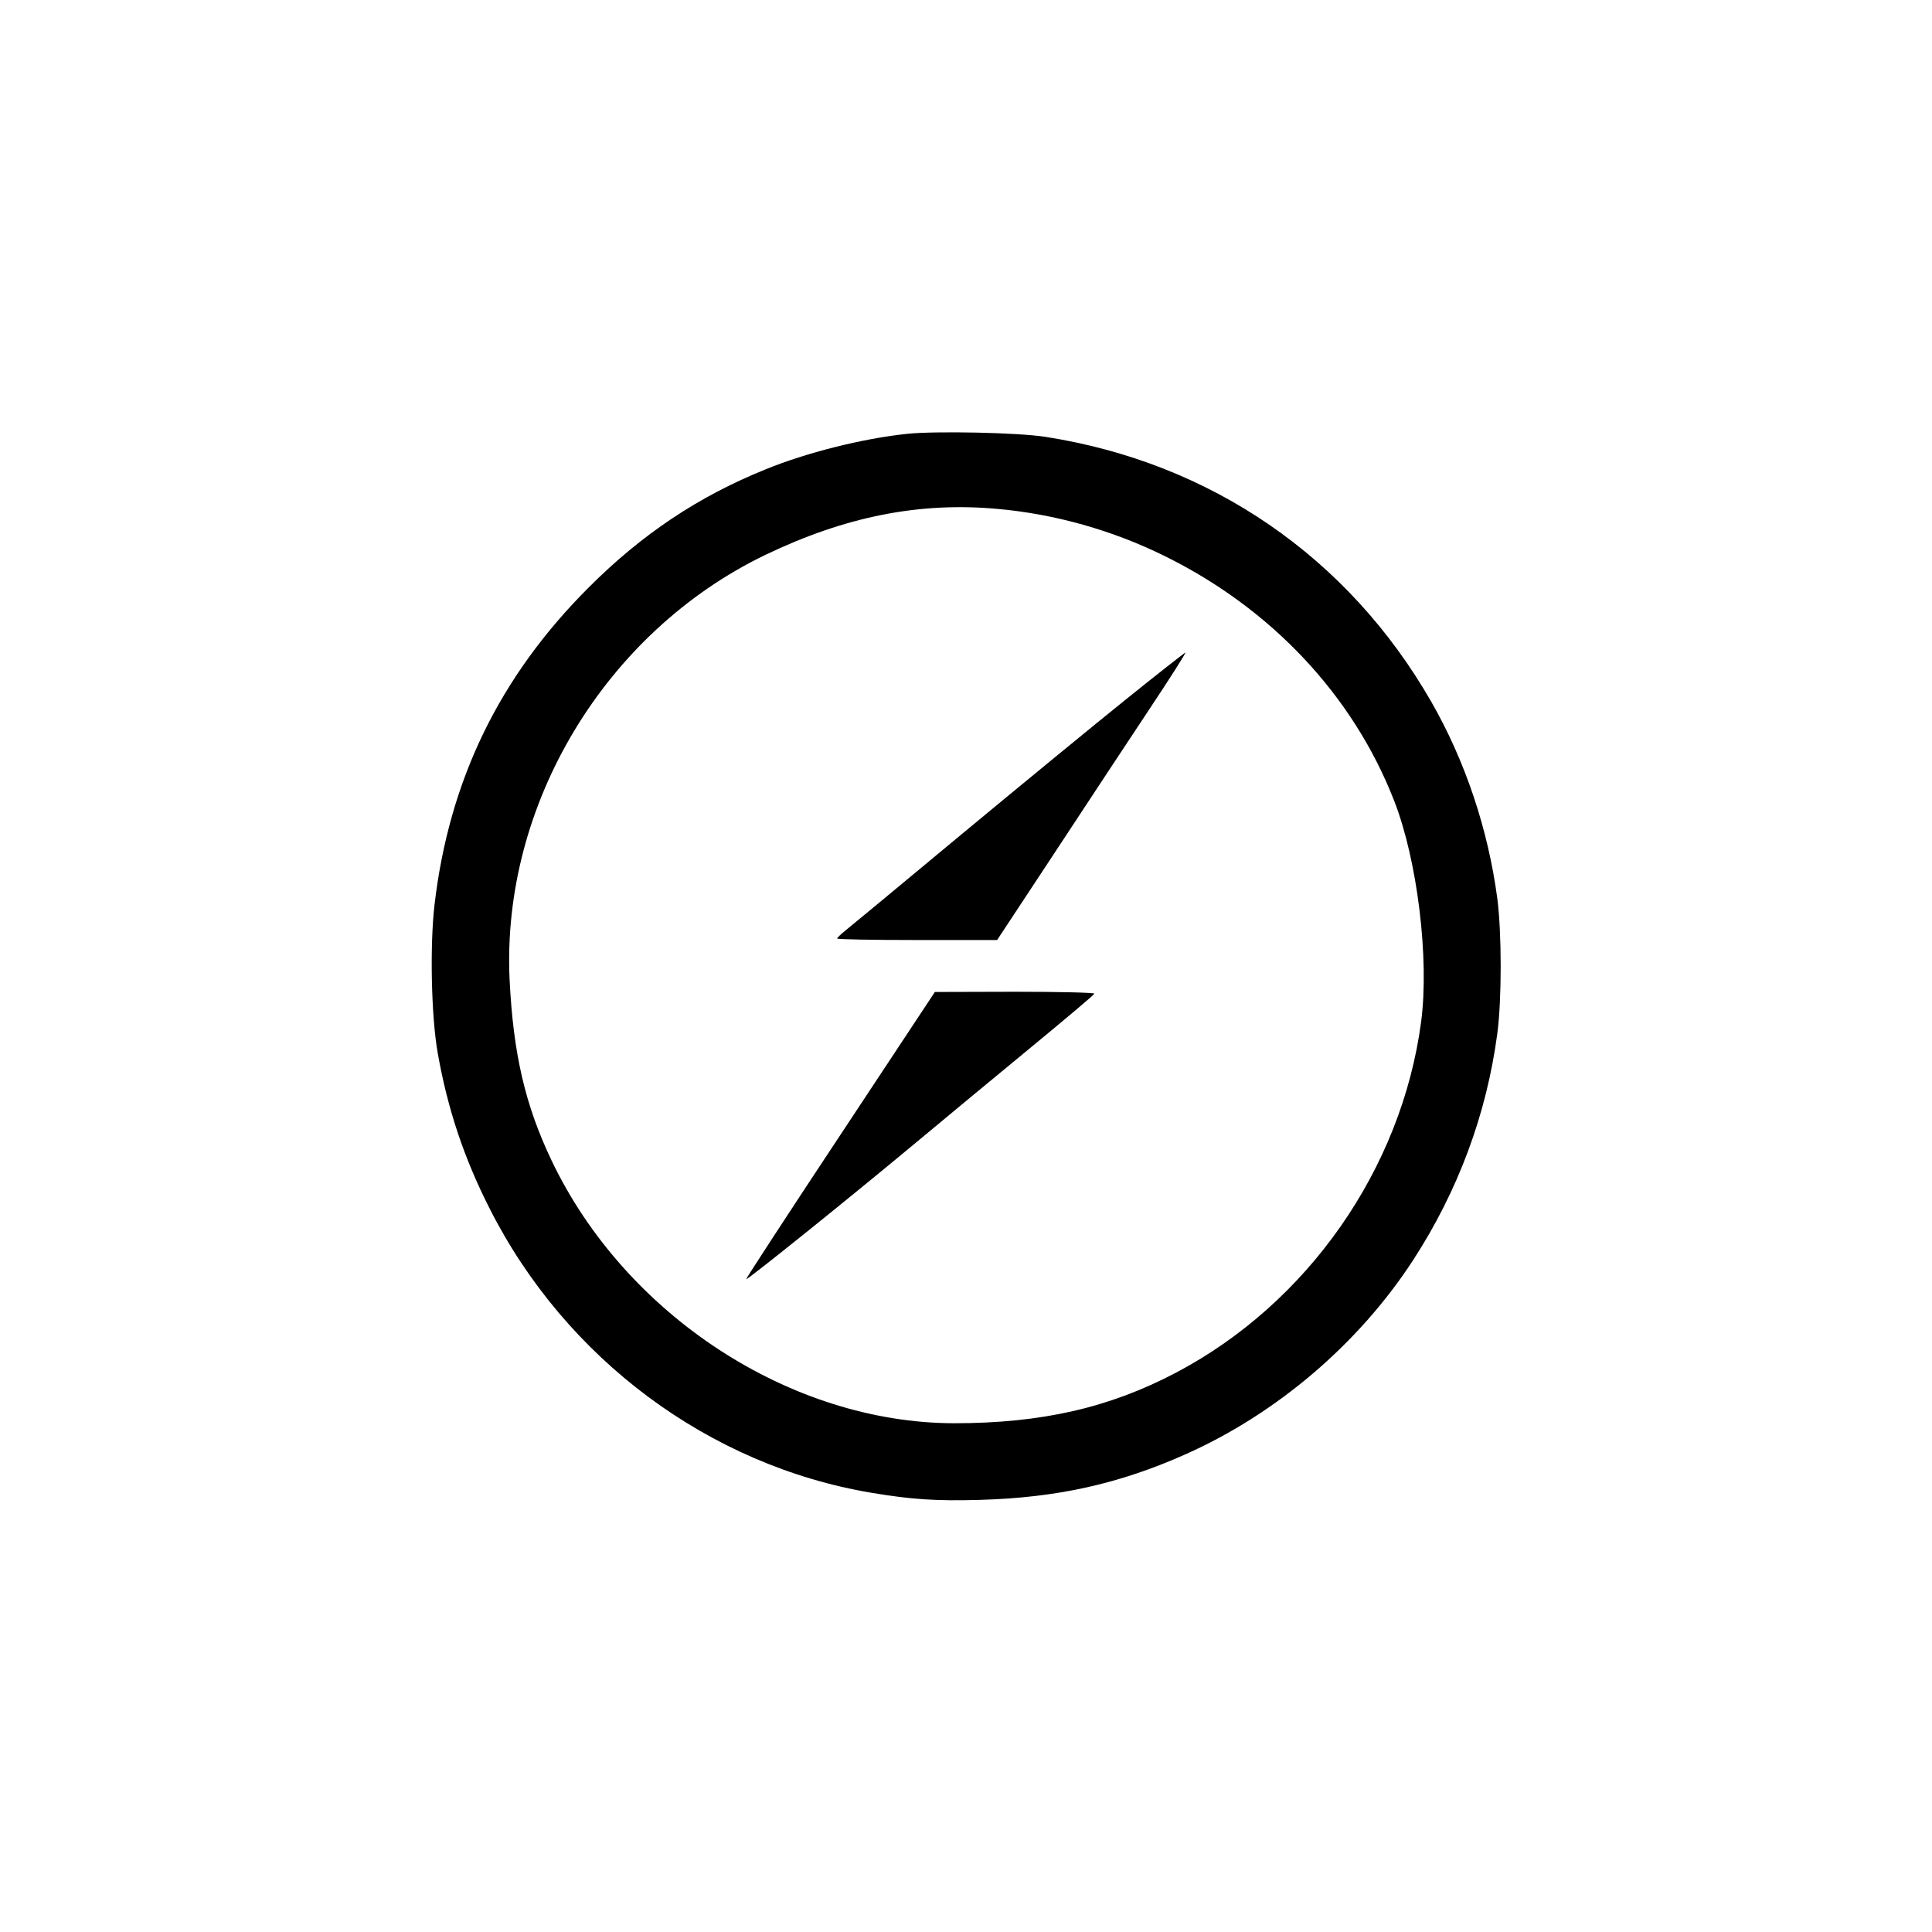
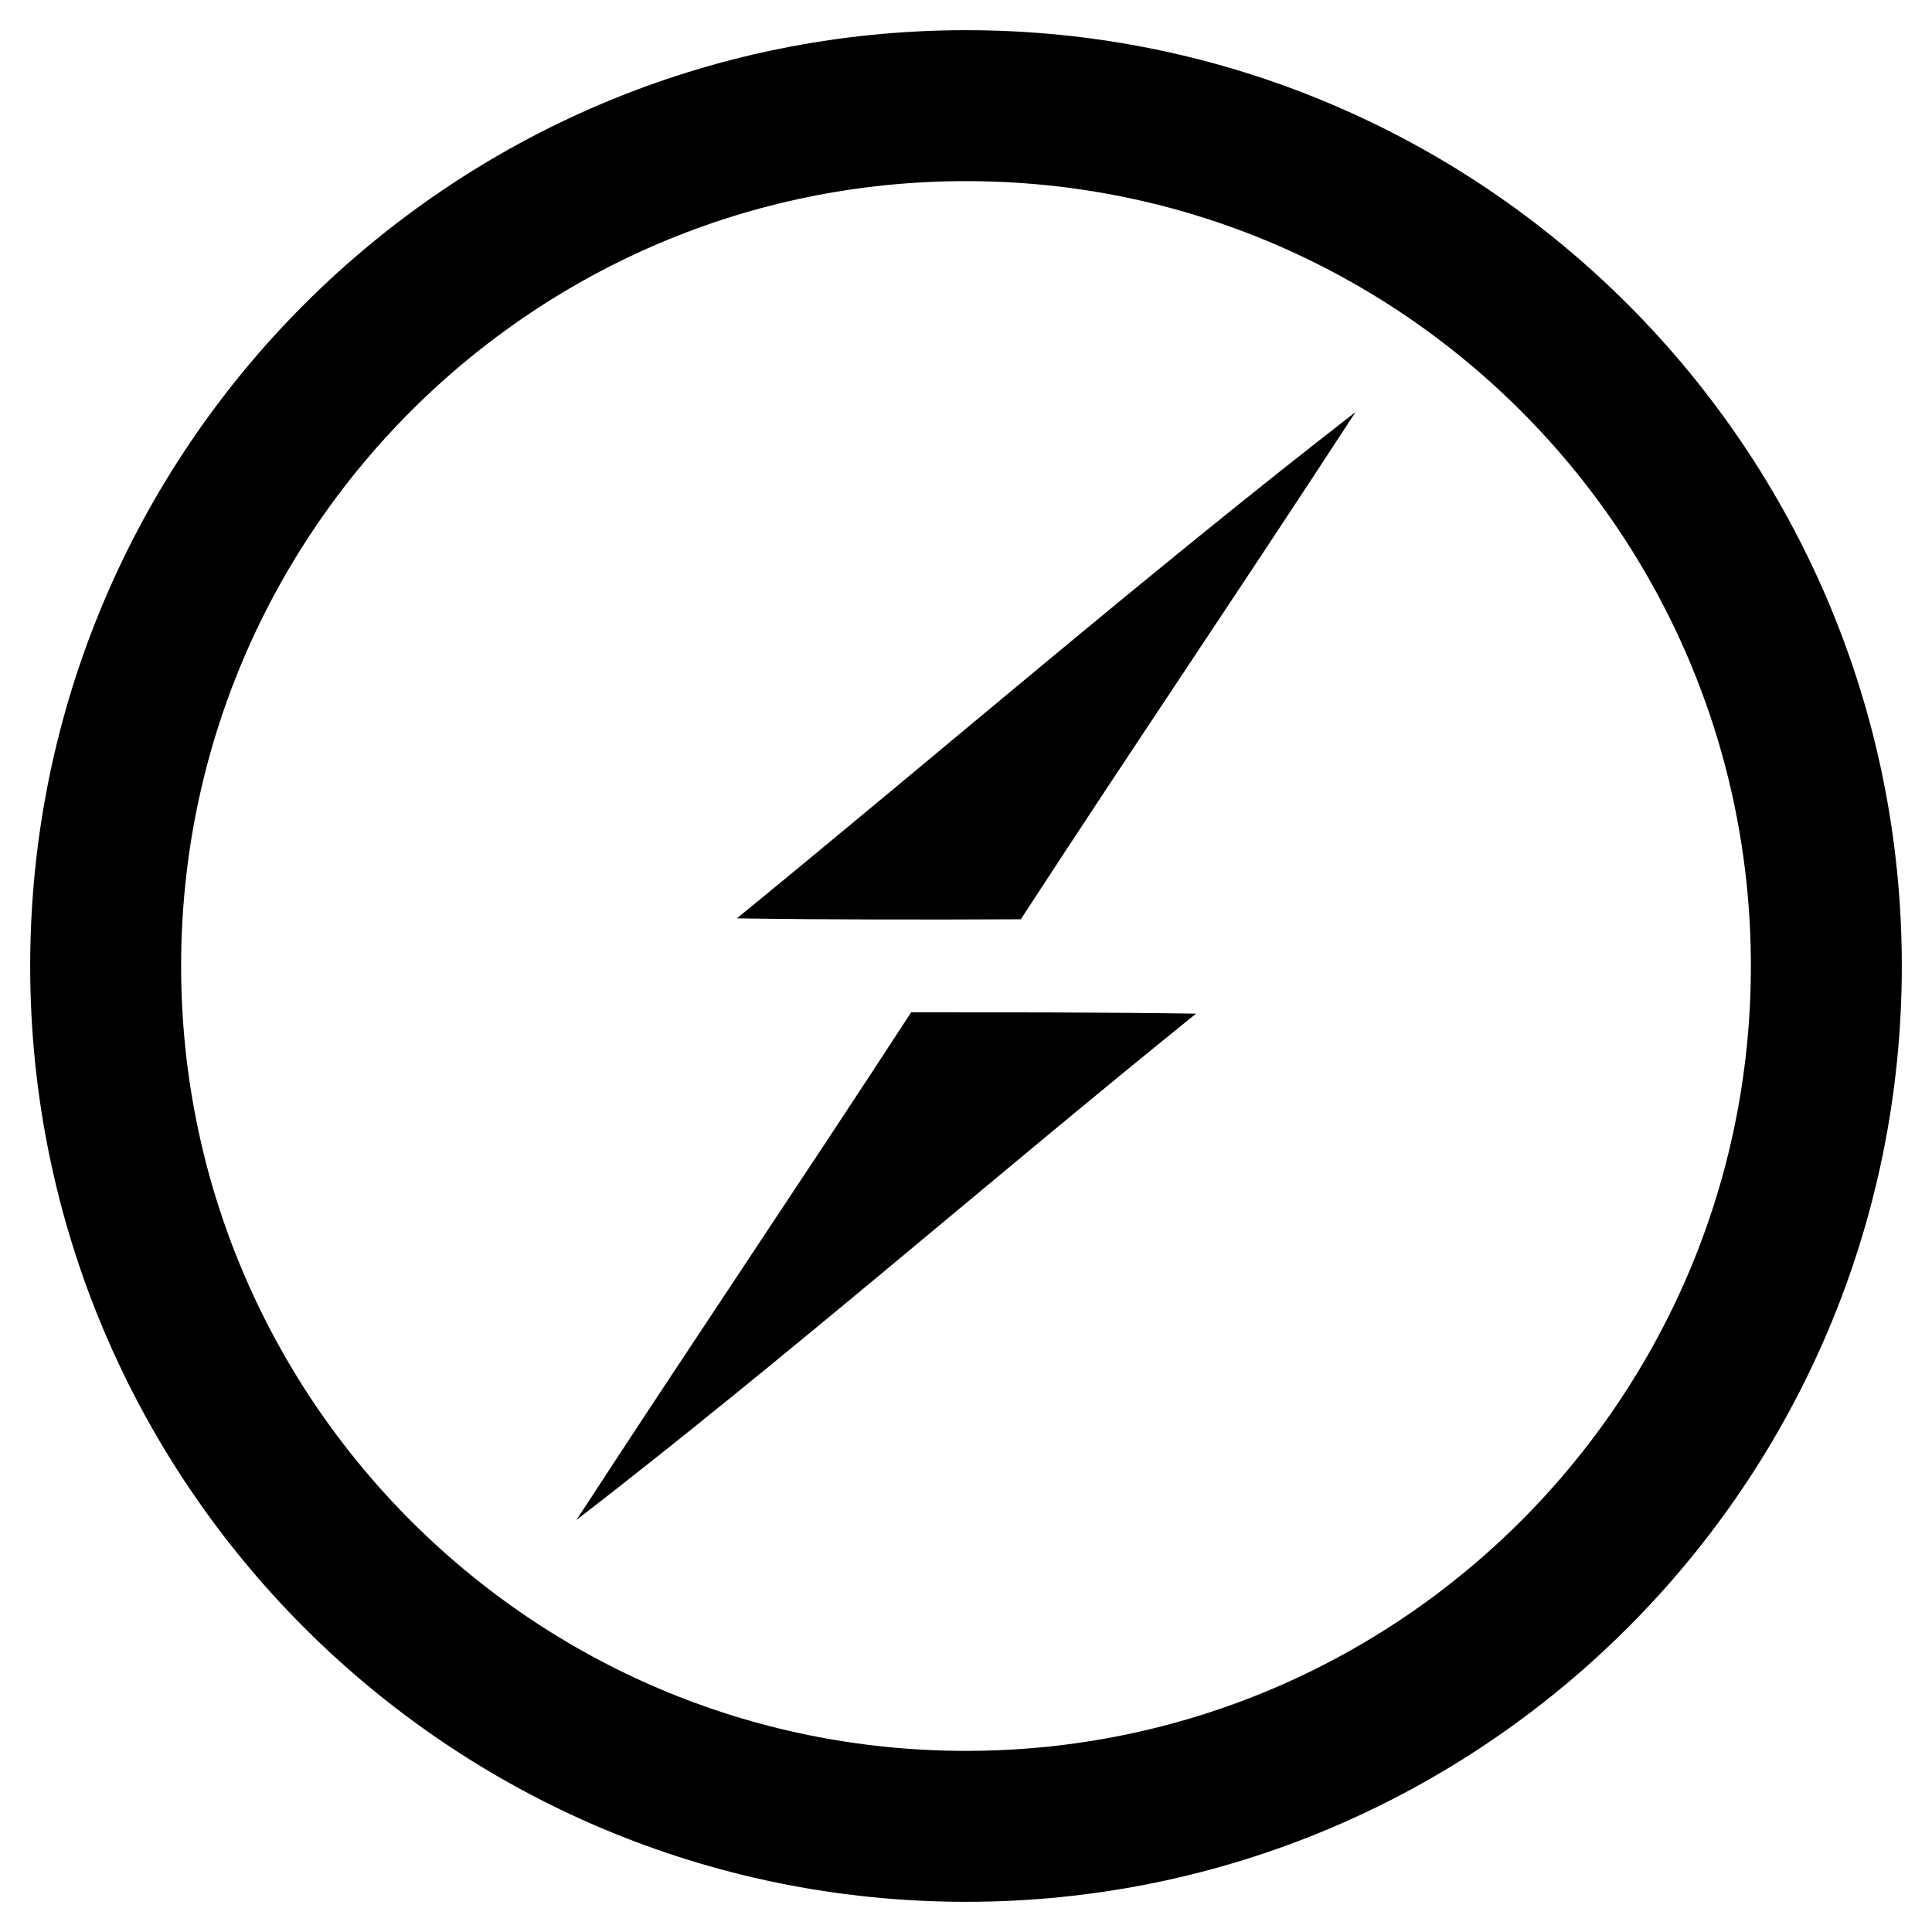
- <svg xmlns="http://www.w3.org/2000/svg" version="1.0" width="60px" height="60px" viewBox="0 0 900 512" preserveAspectRatio="xMidYMid meet">
-   <g transform="translate(0,512) scale(0.1,-0.1)" fill="#000000" stroke="none">
-     <path d="M4225 5039 c-208 -22 -470 -88 -660 -166 -312 -126 -575 -302 -821 -548 -417 -416 -652 -899 -720 -1481 -22 -192 -15 -520 15 -689 46 -261 123 -491 242 -725 354 -700 1022 -1197 1779 -1324 185 -31 302 -39 505 -33 357 10 648 74 959 213 424 189 806 515 1059 904 209 322 342 679 392 1055 21 157 21 469 0 630 -43 322 -149 639 -307 915 -387 675 -1028 1115 -1798 1235 -126 20 -512 28 -645 14z m425 -350 c265 -24 532 -99 775 -219 498 -245 878 -650 1069 -1139 109 -278 165 -738 126 -1032 -91 -684 -528 -1310 -1141 -1633 -311 -164 -627 -236 -1034 -236 -762 1 -1533 504 -1876 1225 -123 258 -178 497 -195 840 -39 816 445 1620 1191 1980 373 179 719 248 1085 214z" />
-     <path d="M5245 3802 c-148 -119 -495 -404 -770 -632 -275 -229 -517 -429 -537 -445 -21 -17 -38 -33 -38 -37 0 -4 168 -7 373 -7 l372 0 265 402 c145 221 344 522 442 670 98 147 174 267 170 267 -4 -1 -128 -98 -277 -218z" />
-     <path d="M3914 1772 c-243 -367 -440 -669 -438 -671 4 -5 445 349 764 614 151 126 406 337 565 468 160 132 292 243 293 248 2 5 -158 9 -370 9 l-373 -1 -441 -667z" />
-   </g>
+ <svg xmlns="http://www.w3.org/2000/svg" viewBox="0 0 256 256" preserveAspectRatio="xMinYMin meet">
+   <circle cx="128" cy="128" r="114" stroke="#000000" stroke-width="20" fill="none" />
+   <path d="M97.637 121.69c27.327-22.326 54.058-45.426 81.98-67.097-14.646 22.505-29.708 44.711-44.354 67.215-12.562.06-25.123.06-37.626-.119zM120.737 134.132c12.621 0 25.183 0 37.745.179-27.505 22.206-54.117 45.484-82.099 67.096 14.646-22.505 29.708-44.77 44.354-67.275z" fill="#000" />
</svg>
